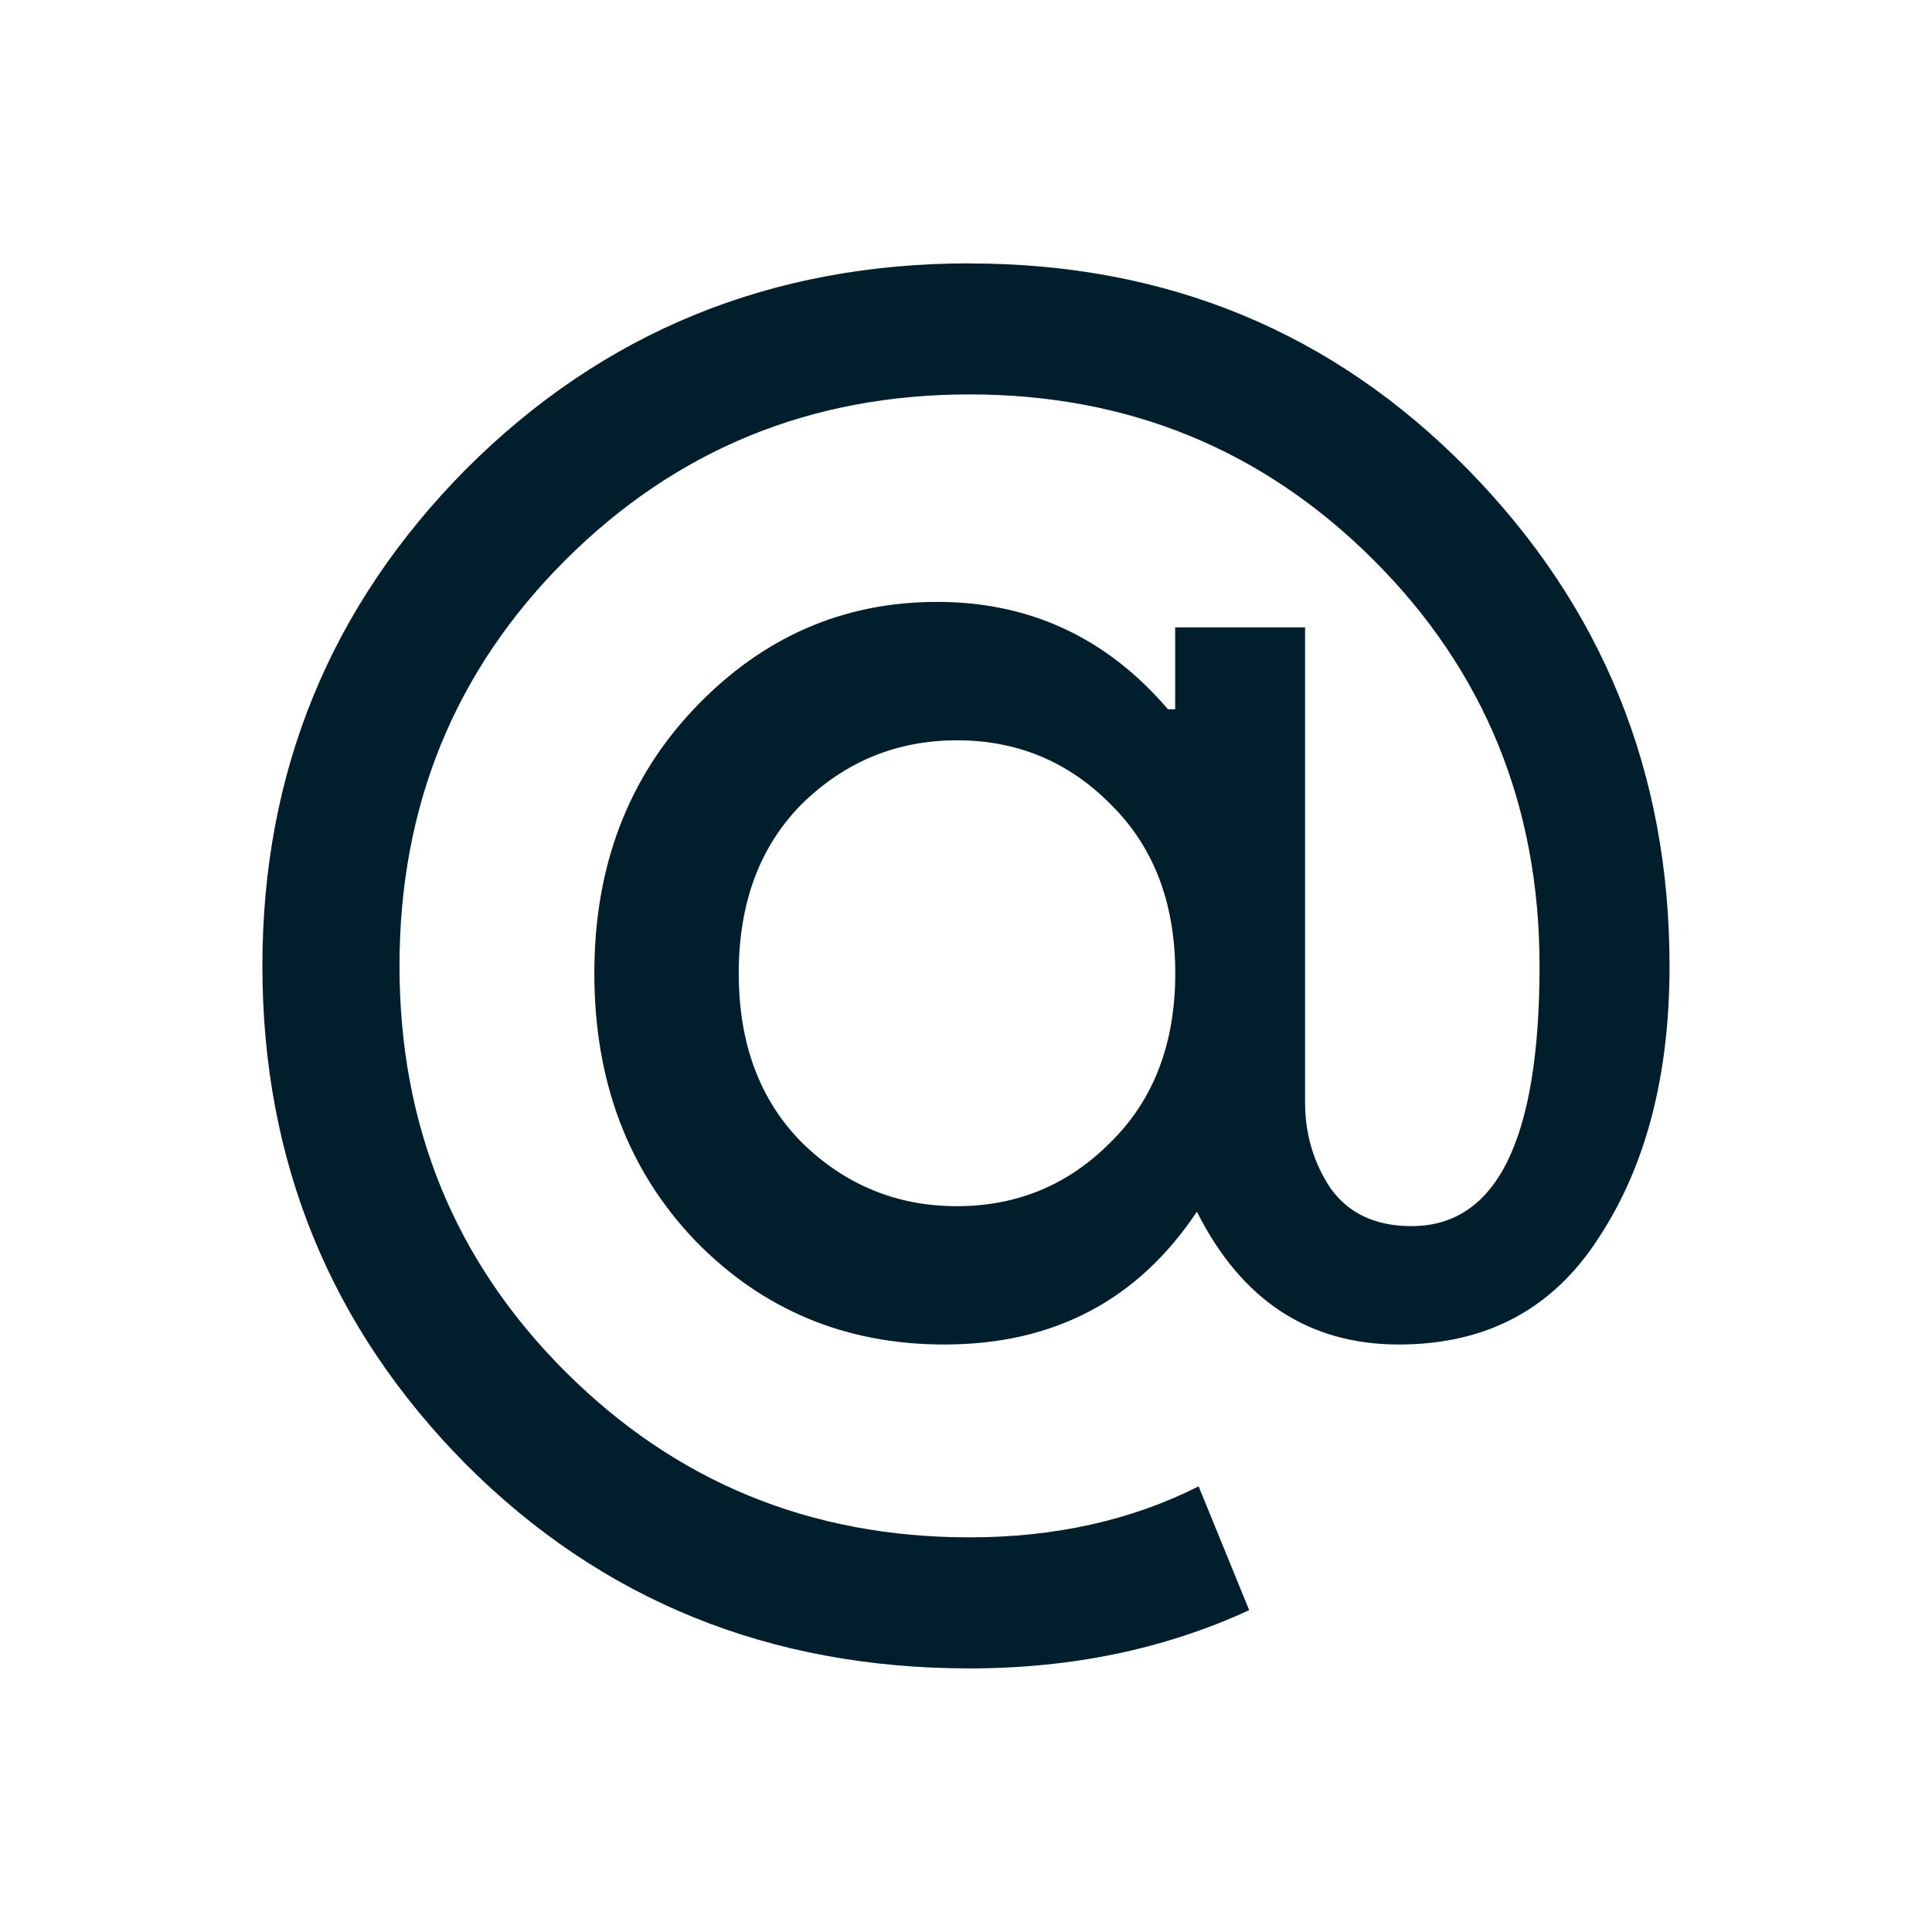
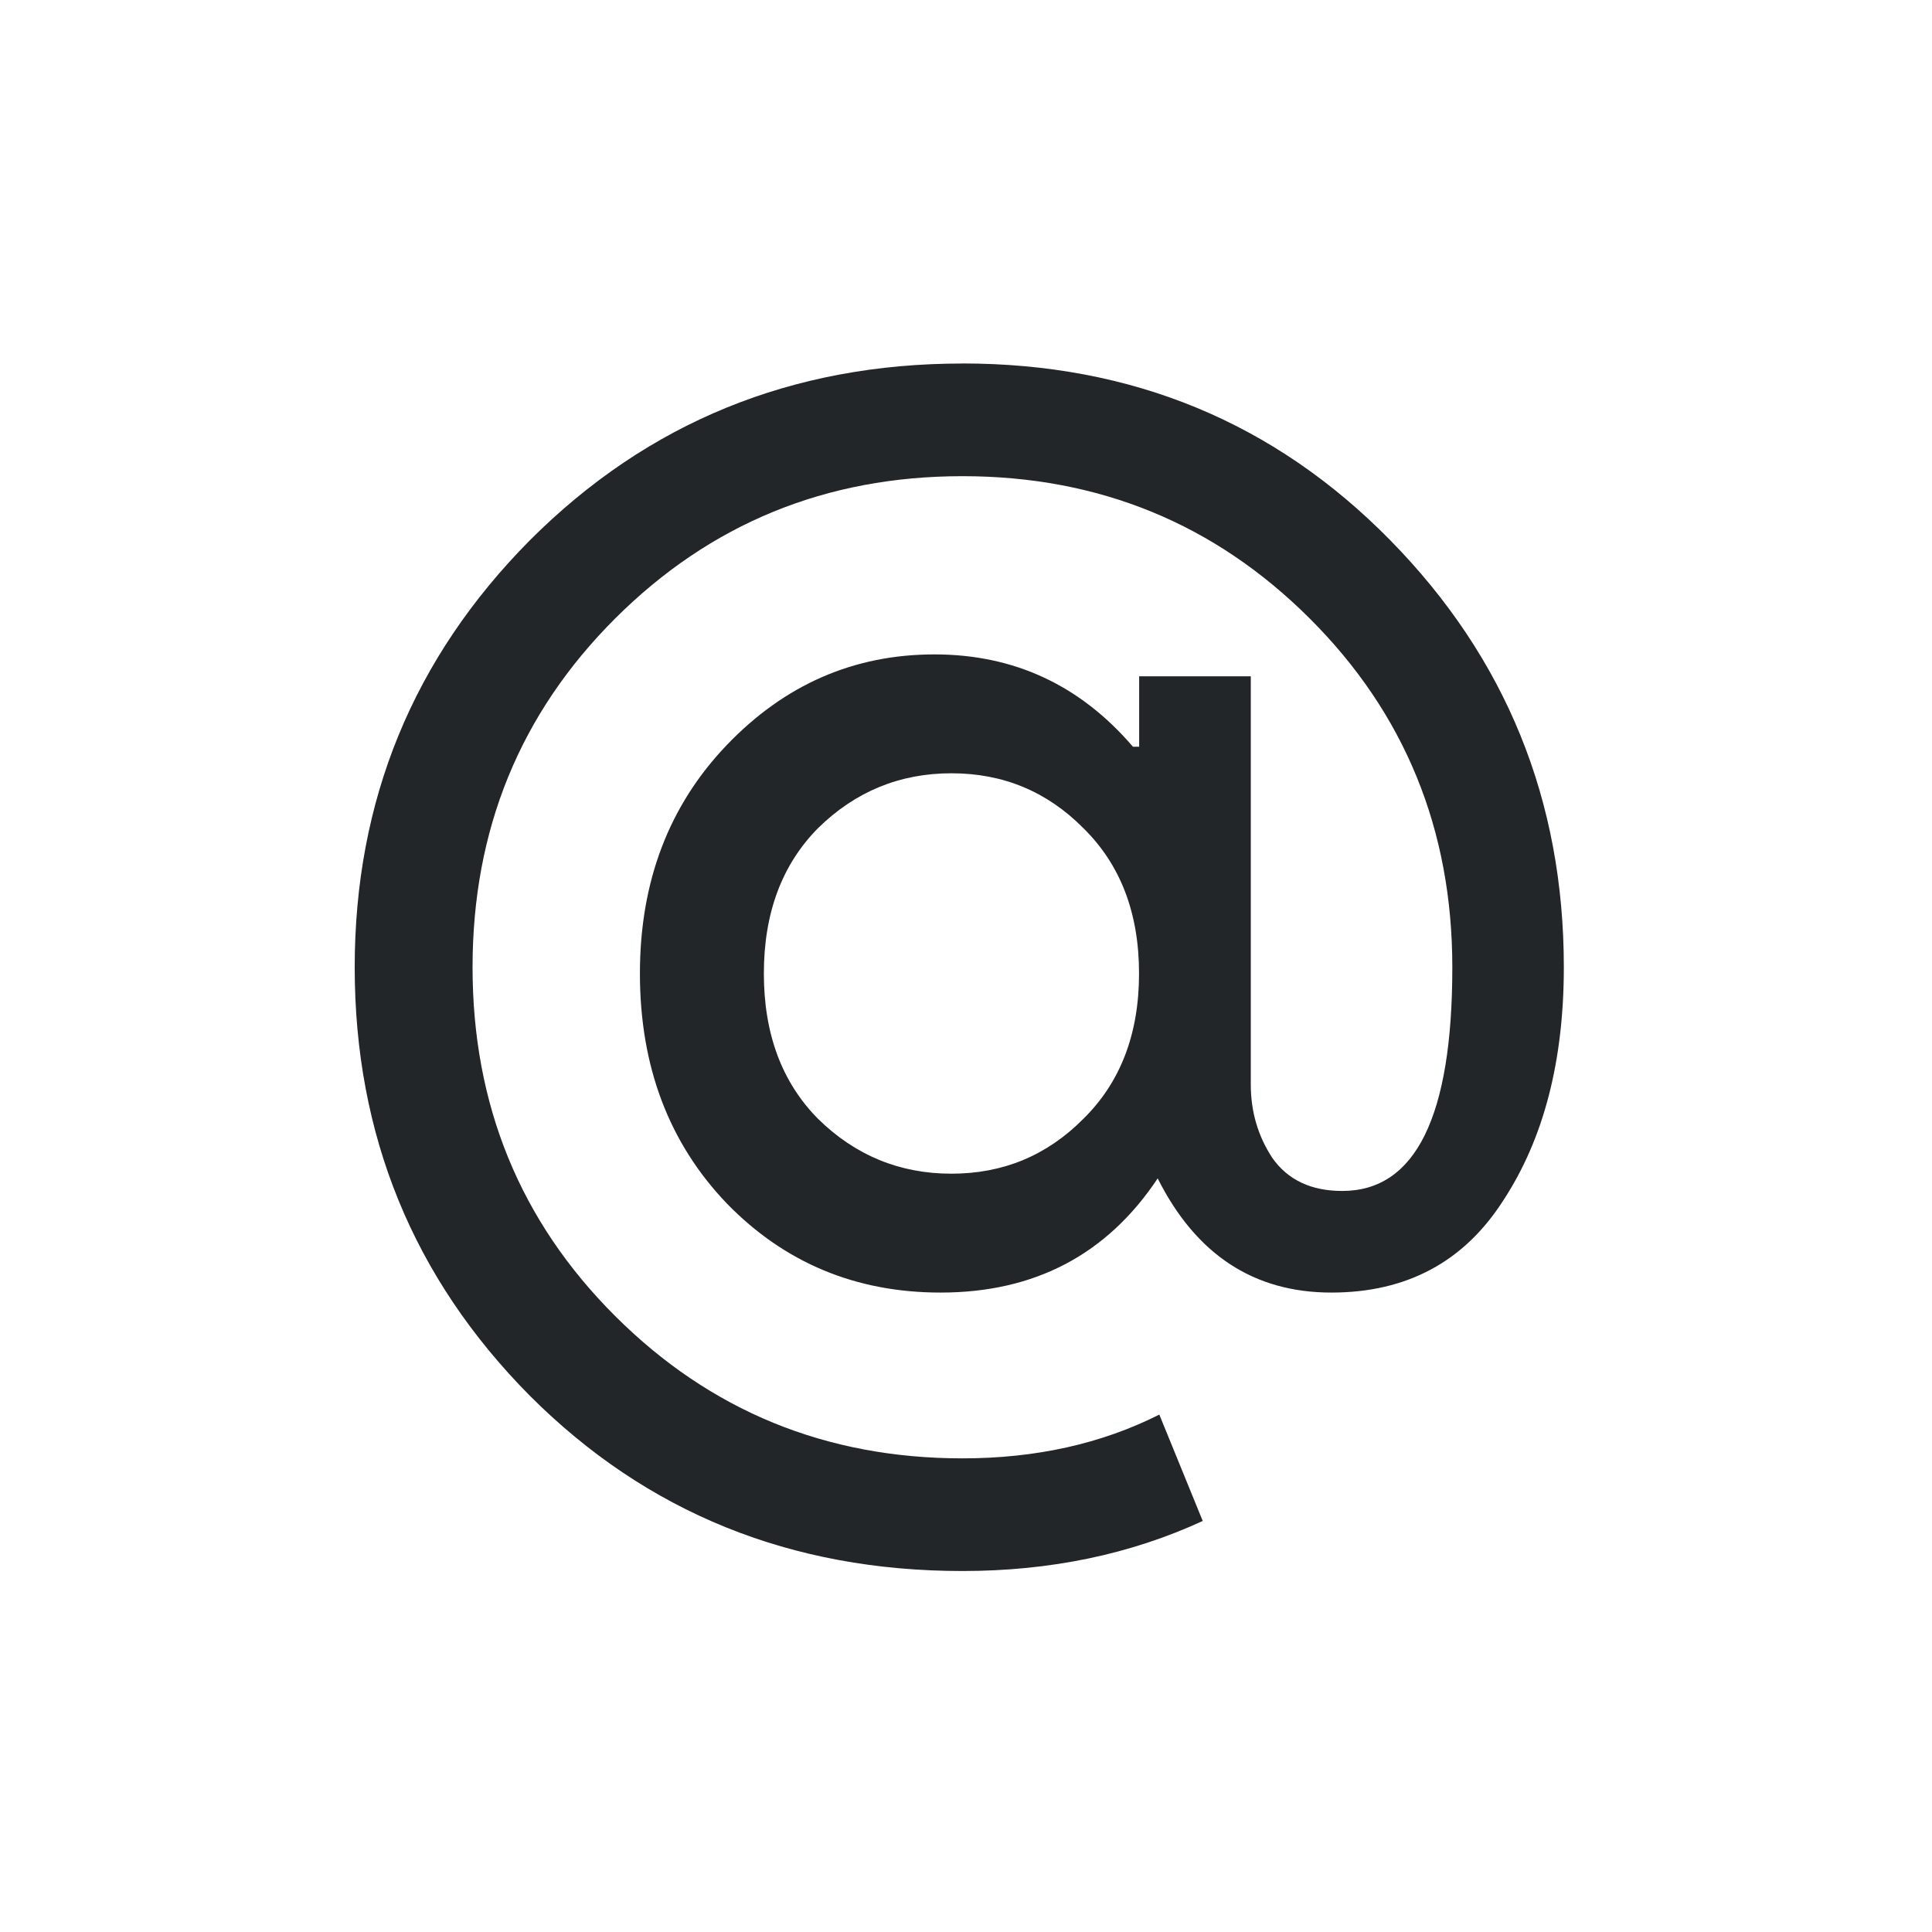
- <svg xmlns="http://www.w3.org/2000/svg" viewBox="0 0 22 22" id="svg" version="1.1" width="100%" height="100%">
-   <defs id="defs81">
-     <style id="current-color-scheme" type="text/css" />
-   </defs>
+ <svg xmlns="http://www.w3.org/2000/svg" width="32" height="32" version="1.1" id="svg22">
+   <defs id="defs26" />
  <g id="mail-unread">
-     <rect style="fill:#566060;fill-opacity:0;stroke:none" id="rect3003" width="22" height="22" x="0" y="0" ry="1" />
-     <g transform="matrix(1.412211,0,0,1.424814,-0.4371972,-1476.88)" id="layer1" style="fill:#f2f2f2;fill-opacity:1;stroke-width:0.141;stroke-miterlimit:4;stroke-dasharray:none">
-       <g style="fill:#f2f2f2;fill-opacity:1;stroke:#4f96d1;stroke-opacity:1;stroke-width:0.156;stroke-miterlimit:4;stroke-dasharray:none" id="layer1-0" transform="matrix(0.9053755,0,0,0.9053755,-365.9168,562.0602)" />
-       <g id="layer1-00" transform="translate(-401.0123,510.6337)" style="fill:#f2f2f2;fill-opacity:1;stroke-width:0.141;stroke-miterlimit:4;stroke-dasharray:none">
-         <g id="layer1-4" transform="translate(5.05585,-5.251147)" style="fill:#f2f2f2;fill-opacity:1;stroke-width:0.141;stroke-miterlimit:4;stroke-dasharray:none">
-           <g style="stroke:#000000;stroke-opacity:0.8;fill:#f2f2f2;fill-opacity:1;stroke-width:0.141;stroke-miterlimit:4;stroke-dasharray:none" id="layer1-9" transform="translate(-11.317,5.882492)">
-             <g id="layer1-79" transform="translate(1.873303,-0.2841054)" style="fill:#f2f2f2;fill-opacity:1;stroke-width:0.141;stroke-miterlimit:4;stroke-dasharray:none">
-               <g id="layer1-2" transform="translate(-2.051872,-0.9785853)" style="fill:#f2f2f2;fill-opacity:1;stroke-width:0.141;stroke-miterlimit:4;stroke-dasharray:none">
-                 <g id="layer1-26" transform="translate(0.2209709,0.4419417)" style="fill:#f2f2f2;fill-opacity:1;stroke-width:0.141;stroke-miterlimit:4;stroke-dasharray:none">
-                   <g id="layer1-46" transform="translate(2.209709,-0.5682108)" style="fill:#f2f2f2;fill-opacity:1;stroke-width:0.141;stroke-miterlimit:4;stroke-dasharray:none">
-                     <g id="layer1-21" transform="translate(-0.4103745,-0.599778)" style="fill:#f2f2f2;fill-opacity:1;stroke-width:0.141;stroke-miterlimit:4;stroke-dasharray:none">
-                       <g id="g4187" transform="matrix(0.7863692,0,0,0.7839454,92.59404,111.881)" style="fill:#f2f2f2;fill-opacity:1;stroke-width:0.18;stroke-miterlimit:4;stroke-dasharray:none">
-                         <g style="fill:#f2f2f2;fill-opacity:1;stroke:none;stroke-width:0.141;stroke-miterlimit:4;stroke-dasharray:none" id="layer1-43" transform="matrix(1.271667,0,0,1.275599,-114.6176,-139.9771)">
-                           <g style="fill:#f2f2f2;fill-opacity:1;stroke:none;stroke-width:0.18;stroke-miterlimit:4;stroke-dasharray:none" id="g4187-9" transform="matrix(0.7863692,0,0,0.7839454,93.32583,112.3545)">
-                             <g id="text8822" style="font-style:normal;font-weight:normal;font-size:18.526px;line-height:125%;font-family:sans-serif;letter-spacing:0px;word-spacing:0px;fill:#f2f2f2;fill-opacity:1;stroke:none;stroke-width:0.18;stroke-linecap:butt;stroke-linejoin:miter;stroke-opacity:1;stroke-miterlimit:4;stroke-dasharray:none" transform="scale(0.9984577,1.001545)">
-                               <path id="path4252" style="font-style:normal;font-variant:normal;font-weight:normal;font-stretch:normal;font-family:'Product Sans';-inkscape-font-specification:'Product Sans';fill:#001e2c;fill-opacity:1;stroke:none;stroke-width:0.359;stroke-opacity:0.8;stroke-miterlimit:4;stroke-dasharray:none" d="m 404.724,528.392 q 3.038,0 5.113,2.093 2.075,2.093 2.075,5.058 0,1.667 -0.723,2.76 -0.704,1.093 -2.056,1.093 -1.389,0 -2.075,-1.352 -0.908,1.352 -2.594,1.352 -1.519,0 -2.557,-1.056 -1.037,-1.075 -1.037,-2.723 0,-1.63 1.037,-2.705 1.037,-1.075 2.483,-1.075 1.427,0 2.371,1.093 l 0.074,0 0,-0.834 1.334,0 0,4.835 q 0,0.482 0.259,0.871 0.278,0.389 0.834,0.389 1.315,0 1.315,-2.649 0,-2.445 -1.704,-4.131 -1.704,-1.686 -4.15,-1.686 -2.445,0 -4.15,1.686 -1.704,1.686 -1.704,4.131 0,2.445 1.704,4.131 1.704,1.686 4.15,1.686 1.315,0 2.353,-0.519 l 0.519,1.26 q -1.297,0.593 -2.872,0.593 -3.075,0 -5.169,-2.075 -2.093,-2.093 -2.093,-5.076 0,-2.964 2.093,-5.058 2.112,-2.093 5.169,-2.093 z m -1.723,8.948 q 0.667,0.648 1.593,0.648 0.926,0 1.575,-0.648 0.667,-0.648 0.667,-1.723 0,-1.075 -0.667,-1.723 -0.648,-0.648 -1.575,-0.648 -0.926,0 -1.593,0.648 -0.648,0.648 -0.648,1.723 0,1.075 0.648,1.723 z" />
-                             </g>
-                           </g>
-                         </g>
-                       </g>
-                     </g>
-                   </g>
-                 </g>
-               </g>
-             </g>
-           </g>
-         </g>
-       </g>
+     <rect style="opacity:0.001" width="32" height="32" x="0" y="0" id="rect12" />
+     <path id="path4252" style="font-style:normal;font-variant:normal;font-weight:normal;font-stretch:normal;font-size:18.526px;line-height:125%;font-family:'Product Sans';-inkscape-font-specification:'Product Sans';letter-spacing:0px;word-spacing:0px;fill:#232629;fill-opacity:1;stroke:none;stroke-width:0.625;stroke-linecap:butt;stroke-linejoin:miter;stroke-miterlimit:4;stroke-dasharray:none;stroke-opacity:0.85" d="m 15.939,6.02 q 4.211,0 7.087,2.927 2.876,2.928 2.876,7.073 0,2.332 -1.001,3.86 -0.976,1.529 -2.85,1.529 -1.926,0 -2.876,-1.891 -1.258,1.891 -3.595,1.891 -2.106,0 -3.543,-1.477 -1.438,-1.503 -1.438,-3.808 0,-2.28 1.438,-3.783 1.438,-1.502 3.441,-1.502 1.977,0 3.287,1.529 h 0.103 v -1.166 h 1.849 v 6.762 q 0,0.674 0.359,1.218 0.385,0.544 1.156,0.544 1.823,0 1.823,-3.705 0,-3.42 -2.362,-5.777 -2.362,-2.357 -5.752,-2.357 -3.389,0 -5.752,2.357 -2.362,2.358 -2.362,5.777 0,3.42 2.362,5.777 2.363,2.357 5.752,2.357 1.823,0 3.261,-0.725 l 0.719,1.762 q -1.798,0.829 -3.98,0.829 -4.262,0 -7.164,-2.902 -2.902,-2.927 -2.902,-7.098 0,-4.145 2.902,-7.073 2.927,-2.927 7.164,-2.927 z m -2.388,12.513 q 0.924,0.907 2.208,0.907 1.284,0 2.183,-0.907 0.924,-0.907 0.924,-2.409 0,-1.503 -0.924,-2.409 -0.899,-0.907 -2.183,-0.907 -1.284,0 -2.208,0.907 -0.899,0.907 -0.899,2.409 0,1.502 0.899,2.409 z" />
+   </g>
+   <g id="22-22-mail-unread">
+     <g id="g921">
+       <rect style="opacity:0.001" width="22" height="22" x="32" y="10" id="rect2" />
+       <path id="path4252-3" style="font-style:normal;font-variant:normal;font-weight:normal;font-stretch:normal;font-size:18.526px;line-height:125%;font-family:'Product Sans';-inkscape-font-specification:'Product Sans';letter-spacing:0px;word-spacing:0px;fill:#232629;fill-opacity:1;stroke:none;stroke-width:0.438;stroke-linecap:butt;stroke-linejoin:miter;stroke-miterlimit:4;stroke-dasharray:none;stroke-opacity:0.85" d="m 42.941,14.245 q 2.948,0 4.961,2.049 2.013,2.049 2.013,4.951 0,1.632 -0.701,2.702 -0.683,1.07 -1.995,1.07 -1.348,0 -2.013,-1.324 -0.881,1.324 -2.516,1.324 -1.474,0 -2.48,-1.034 -1.007,-1.052 -1.007,-2.666 0,-1.596 1.007,-2.648 1.006,-1.052 2.408,-1.052 1.384,0 2.301,1.07 h 0.072 v -0.816 h 1.294 v 4.733 q 0,0.471 0.252,0.852 0.27,0.381 0.809,0.381 1.276,0 1.276,-2.593 0,-2.394 -1.654,-4.044 -1.654,-1.65 -4.026,-1.65 -2.373,0 -4.026,1.65 -1.654,1.65 -1.654,4.044 0,2.394 1.654,4.044 1.654,1.65 4.026,1.65 1.276,0 2.283,-0.508 l 0.503,1.233 q -1.258,0.58 -2.786,0.58 -2.984,0 -5.015,-2.031 Q 35.895,24.165 35.895,21.245 q 0,-2.901 2.031,-4.951 2.049,-2.049 5.015,-2.049 z m -1.672,8.759 q 0.647,0.635 1.546,0.635 0.899,0 1.528,-0.635 0.647,-0.635 0.647,-1.686 0,-1.052 -0.647,-1.687 -0.629,-0.635 -1.528,-0.635 -0.899,0 -1.546,0.635 -0.629,0.635 -0.629,1.687 0,1.052 0.629,1.686 z" />
    </g>
  </g>
  <g id="mail-unread-new">
-     <rect ry="1" y="0" x="30" height="22" width="22" id="rect3012" style="fill:#566060;fill-opacity:0;stroke:none" />
-     <g id="layer1-96" transform="matrix(1.412211,0,0,1.424814,29.5632,-1476.88)">
-       <g transform="matrix(0.9053755,0,0,0.9053755,-365.9168,562.0602)" id="layer1-0-7" style="fill:none;fill-opacity:1;stroke:#4f96d1;stroke-opacity:1" />
-       <g transform="translate(-401.0123,510.6337)" id="layer1-00-9">
-         <g transform="translate(5.05585,-5.251147)" id="layer1-4-5">
-           <g transform="translate(-11.317,5.882492)" id="layer1-9-0" style="stroke:#000000;stroke-opacity:0.8">
-             <g transform="translate(1.873303,-0.2841054)" id="layer1-79-5">
-               <g transform="translate(-2.051872,-0.9785853)" id="layer1-2-6">
-                 <g transform="translate(0.2209709,0.4419417)" id="layer1-26-5">
-                   <g transform="translate(2.209709,-0.5682108)" id="layer1-46-7">
-                     <g transform="translate(-0.4103745,-0.599778)" id="layer1-21-1">
-                       <g transform="matrix(0.7863692,0,0,0.7839454,92.59404,111.881)" id="g4187-2">
-                         <g transform="matrix(1.271667,0,0,1.275599,-114.6176,-139.9771)" id="layer1-43-6" style="fill:#4d4d4d;fill-opacity:1;stroke:none">
-                           <g transform="matrix(0.7863692,0,0,0.7839454,93.32583,112.3545)" id="g4187-9-8" style="fill:#4d4d4d;fill-opacity:1;stroke:none">
-                             <g transform="scale(0.9984577,1.001545)" style="font-style:normal;font-weight:normal;font-size:18.526px;line-height:125%;font-family:sans-serif;letter-spacing:0px;word-spacing:0px;fill:#4d4d4d;fill-opacity:1;stroke:none;stroke-width:0.093px;stroke-linecap:butt;stroke-linejoin:miter;stroke-opacity:1" id="text8822-1">
-                               <path d="m 404.724,528.392 q 3.038,0 5.113,2.093 2.075,2.093 2.075,5.058 0,1.667 -0.723,2.76 -0.704,1.093 -2.056,1.093 -1.389,0 -2.075,-1.352 -0.908,1.352 -2.594,1.352 -1.519,0 -2.557,-1.056 -1.037,-1.075 -1.037,-2.723 0,-1.63 1.037,-2.705 1.037,-1.075 2.483,-1.075 1.427,0 2.371,1.093 l 0.074,0 0,-0.834 1.334,0 0,4.835 q 0,0.482 0.259,0.871 0.278,0.389 0.834,0.389 1.315,0 1.315,-2.649 0,-2.445 -1.704,-4.131 -1.704,-1.686 -4.15,-1.686 -2.445,0 -4.15,1.686 -1.704,1.686 -1.704,4.131 0,2.445 1.704,4.131 1.704,1.686 4.15,1.686 1.315,0 2.353,-0.519 l 0.519,1.26 q -1.297,0.593 -2.872,0.593 -3.075,0 -5.169,-2.075 -2.093,-2.093 -2.093,-5.076 0,-2.964 2.093,-5.058 2.112,-2.093 5.169,-2.093 z m -1.723,8.948 q 0.667,0.648 1.593,0.648 0.926,0 1.575,-0.648 0.667,-0.648 0.667,-1.723 0,-1.075 -0.667,-1.723 -0.648,-0.648 -1.575,-0.648 -0.926,0 -1.593,0.648 -0.648,0.648 -0.648,1.723 0,1.075 0.648,1.723 z" style="font-style:normal;font-variant:normal;font-weight:normal;font-stretch:normal;font-family:'Product Sans';-inkscape-font-specification:'Product Sans';fill:#006da0;fill-opacity:1;stroke:none;stroke-width:0.359;stroke-opacity:0.8;stroke-miterlimit:4;stroke-dasharray:none" id="path4252-7" />
-                             </g>
-                           </g>
-                         </g>
-                       </g>
-                     </g>
-                   </g>
-                 </g>
-               </g>
-             </g>
-           </g>
-         </g>
-       </g>
-     </g>
+     <rect style="opacity:0.001" width="32" height="32" x="0" y="-32" id="rect17" />
+     <path id="path4252-36" style="font-style:normal;font-variant:normal;font-weight:normal;font-stretch:normal;font-size:18.526px;line-height:125%;font-family:'Product Sans';-inkscape-font-specification:'Product Sans';letter-spacing:0px;word-spacing:0px;fill:#006da0;fill-opacity:1;stroke:none;stroke-width:0.625;stroke-linecap:butt;stroke-linejoin:miter;stroke-miterlimit:4;stroke-dasharray:none;stroke-opacity:0.85" d="m 16.132,-26.024 q 4.211,0 7.087,2.927 2.876,2.928 2.876,7.073 0,2.332 -1.001,3.86 -0.976,1.529 -2.85,1.529 -1.926,0 -2.876,-1.891 -1.258,1.891 -3.595,1.891 -2.106,0 -3.543,-1.477 -1.438,-1.503 -1.438,-3.808 0,-2.28 1.438,-3.783 1.438,-1.502 3.441,-1.502 1.977,0 3.287,1.529 h 0.103 v -1.166 h 1.849 v 6.762 q 0,0.674 0.359,1.218 0.385,0.544 1.156,0.544 1.823,0 1.823,-3.705 0,-3.42 -2.362,-5.777 -2.362,-2.357 -5.752,-2.357 -3.389,0 -5.752,2.357 -2.362,2.358 -2.362,5.777 0,3.42 2.362,5.777 2.363,2.357 5.752,2.357 1.823,0 3.261,-0.725 l 0.719,1.762 q -1.798,0.829 -3.98,0.829 -4.262,0 -7.164,-2.902 -2.902,-2.927 -2.902,-7.098 0,-4.145 2.902,-7.073 2.927,-2.927 7.164,-2.927 z m -2.388,12.513 q 0.924,0.907 2.208,0.907 1.284,0 2.183,-0.907 0.924,-0.907 0.924,-2.409 0,-1.503 -0.924,-2.409 -0.899,-0.907 -2.183,-0.907 -1.284,0 -2.208,0.907 -0.899,0.907 -0.899,2.409 0,1.502 0.899,2.409 z" />
+   </g>
+   <g id="22-22-mail-unread-new">
+     <rect style="opacity:0.001" width="22" height="22" x="32" y="-22" id="rect7" />
+     <path id="path4252-3-7" style="font-style:normal;font-variant:normal;font-weight:normal;font-stretch:normal;font-size:18.526px;line-height:125%;font-family:'Product Sans';-inkscape-font-specification:'Product Sans';letter-spacing:0px;word-spacing:0px;fill:#006da0;fill-opacity:1;stroke:none;stroke-width:0.438;stroke-linecap:butt;stroke-linejoin:miter;stroke-miterlimit:4;stroke-dasharray:none;stroke-opacity:0.85" d="m 43.078,-17.981 q 2.948,0 4.961,2.049 2.013,2.049 2.013,4.951 0,1.632 -0.701,2.702 -0.683,1.07 -1.995,1.07 -1.348,0 -2.013,-1.324 -0.881,1.324 -2.516,1.324 -1.474,0 -2.48,-1.034 -1.007,-1.052 -1.007,-2.666 0,-1.596 1.007,-2.648 1.006,-1.052 2.408,-1.052 1.384,0 2.301,1.07 h 0.072 V -14.354 h 1.294 v 4.733 q 0,0.471 0.252,0.852 0.27,0.381 0.809,0.381 1.276,0 1.276,-2.593 0,-2.394 -1.654,-4.044 -1.654,-1.65 -4.026,-1.65 -2.373,0 -4.026,1.65 -1.654,1.65 -1.654,4.044 0,2.394 1.654,4.044 1.654,1.65 4.026,1.65 1.276,0 2.283,-0.508 l 0.503,1.233 q -1.258,0.58 -2.786,0.58 -2.984,0 -5.015,-2.031 -2.031,-2.049 -2.031,-4.969 0,-2.901 2.031,-4.951 2.049,-2.049 5.015,-2.049 z m -1.672,8.759 q 0.647,0.635 1.546,0.635 0.899,0 1.528,-0.635 0.647,-0.635 0.647,-1.686 0,-1.052 -0.647,-1.687 -0.629,-0.635 -1.528,-0.635 -0.899,0 -1.546,0.635 -0.629,0.635 -0.629,1.687 0,1.052 0.629,1.686 z" />
  </g>
</svg>
